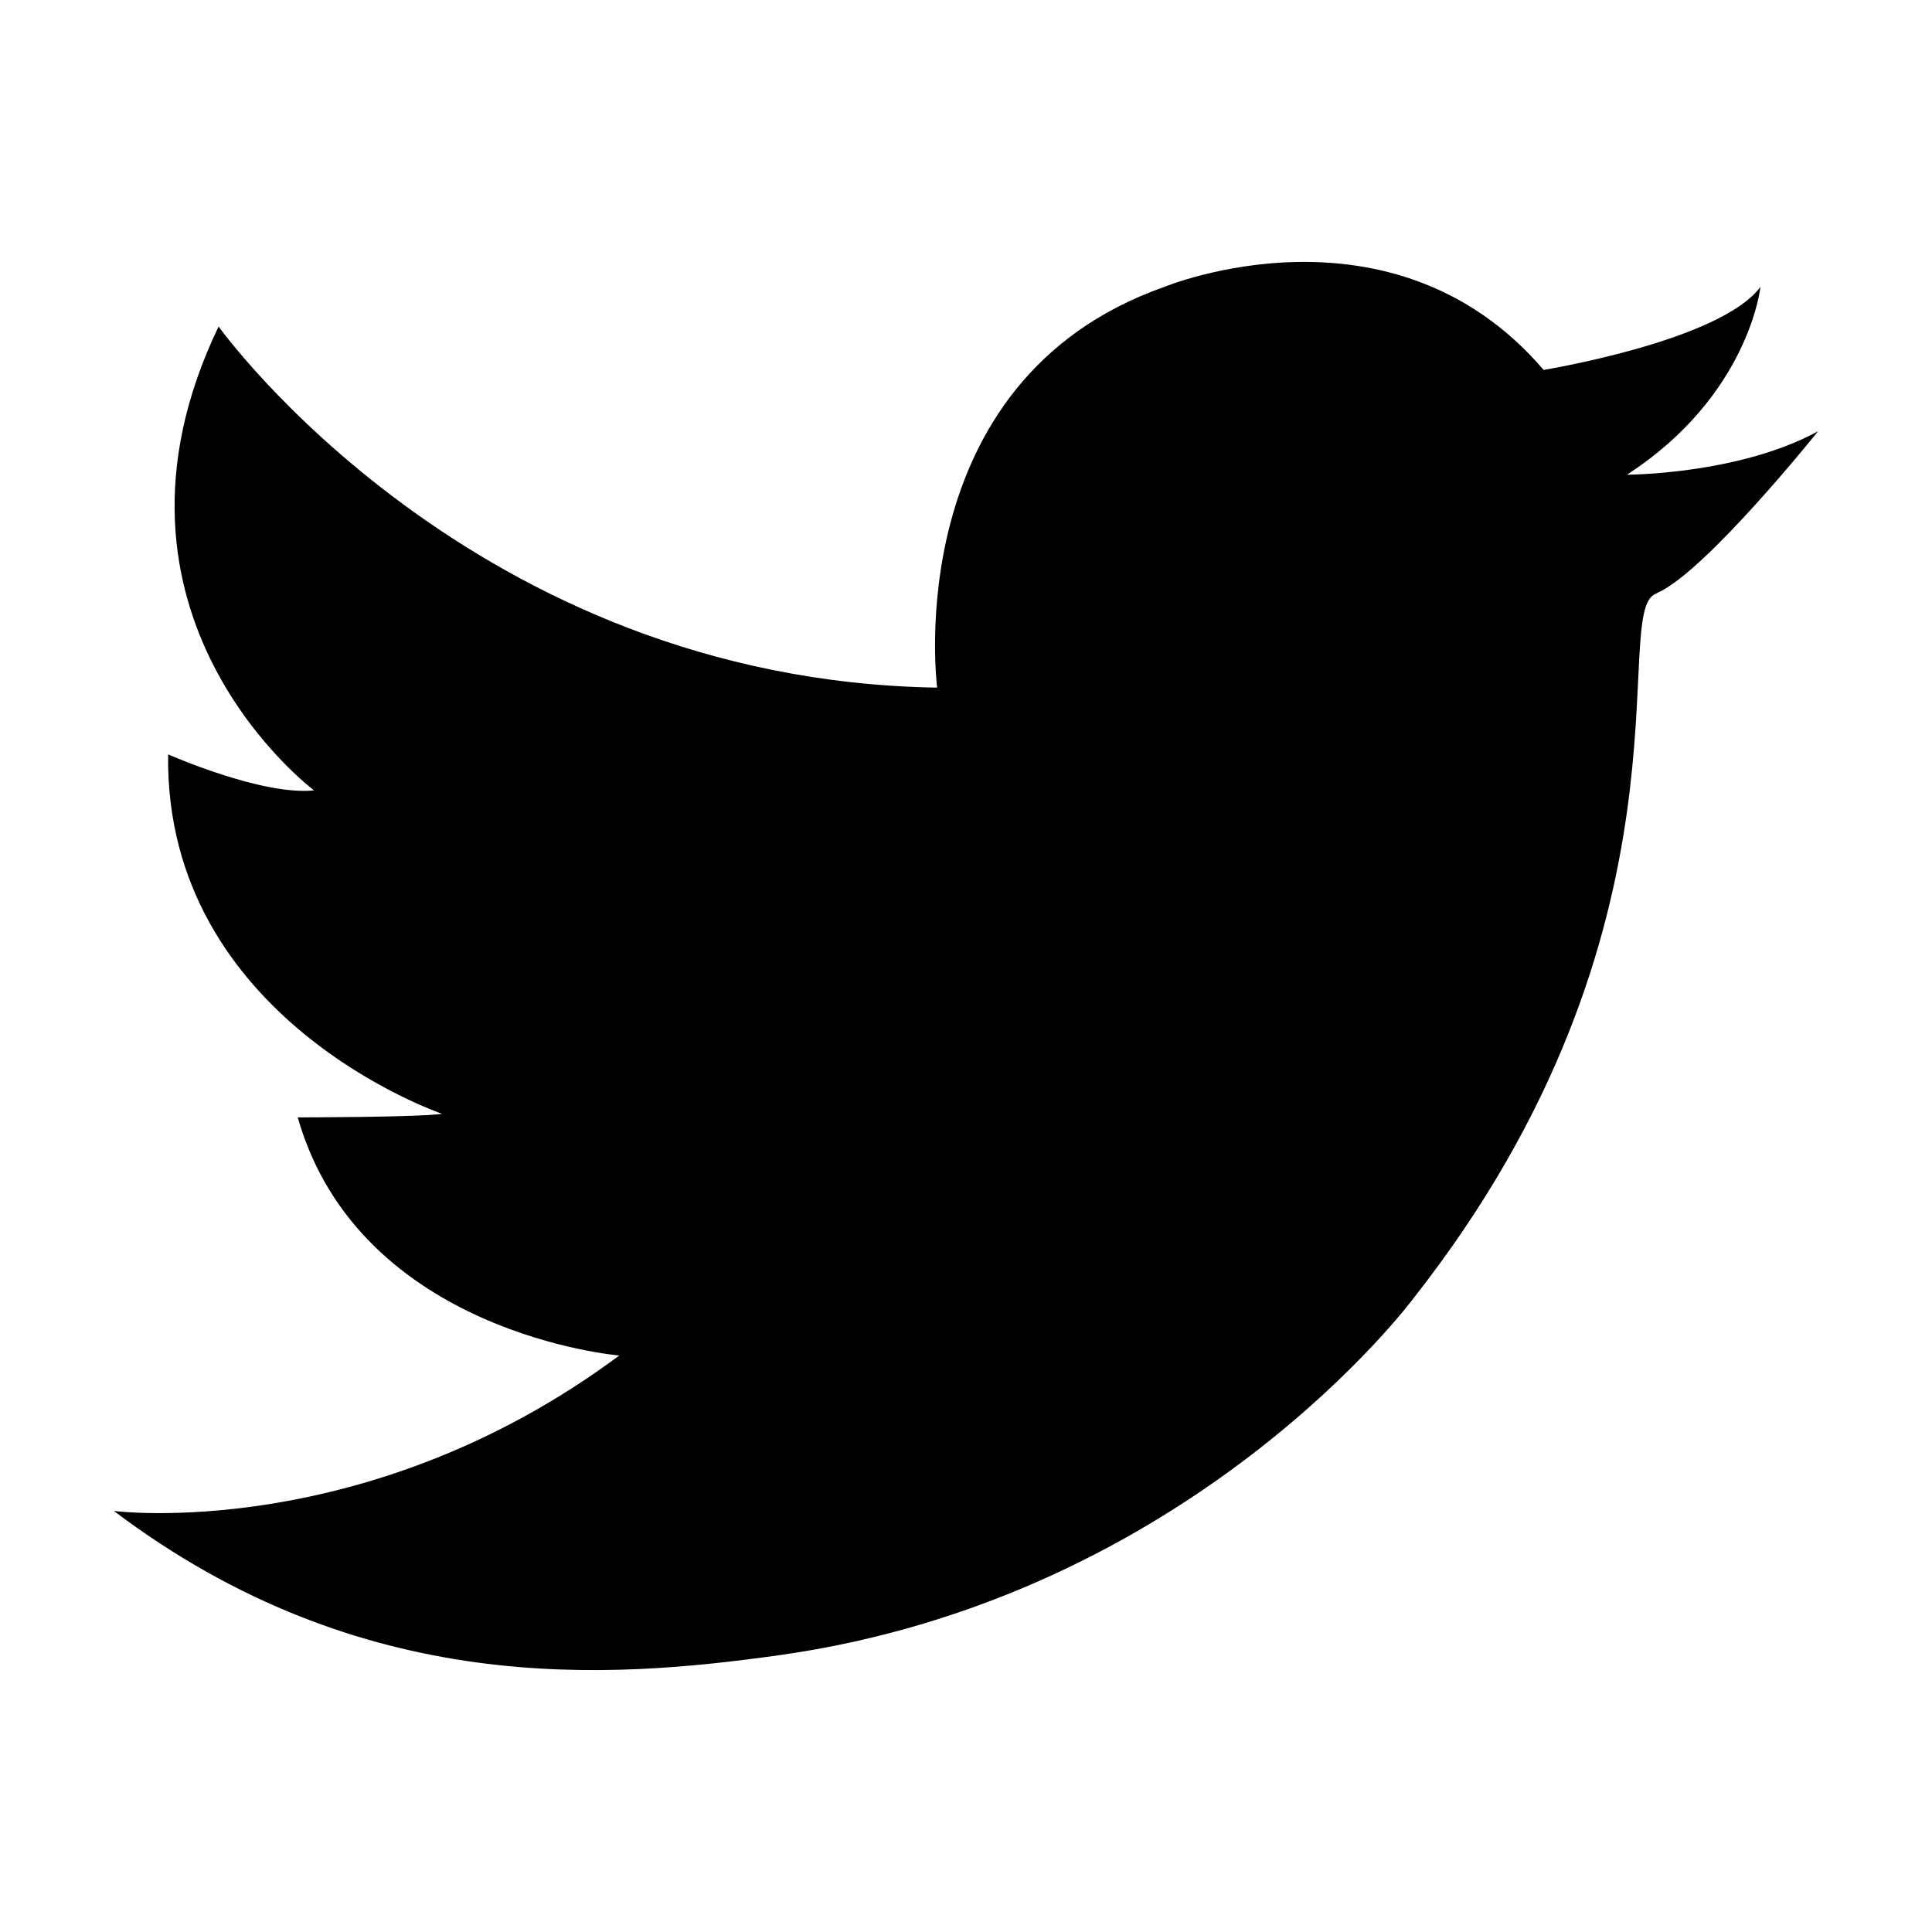
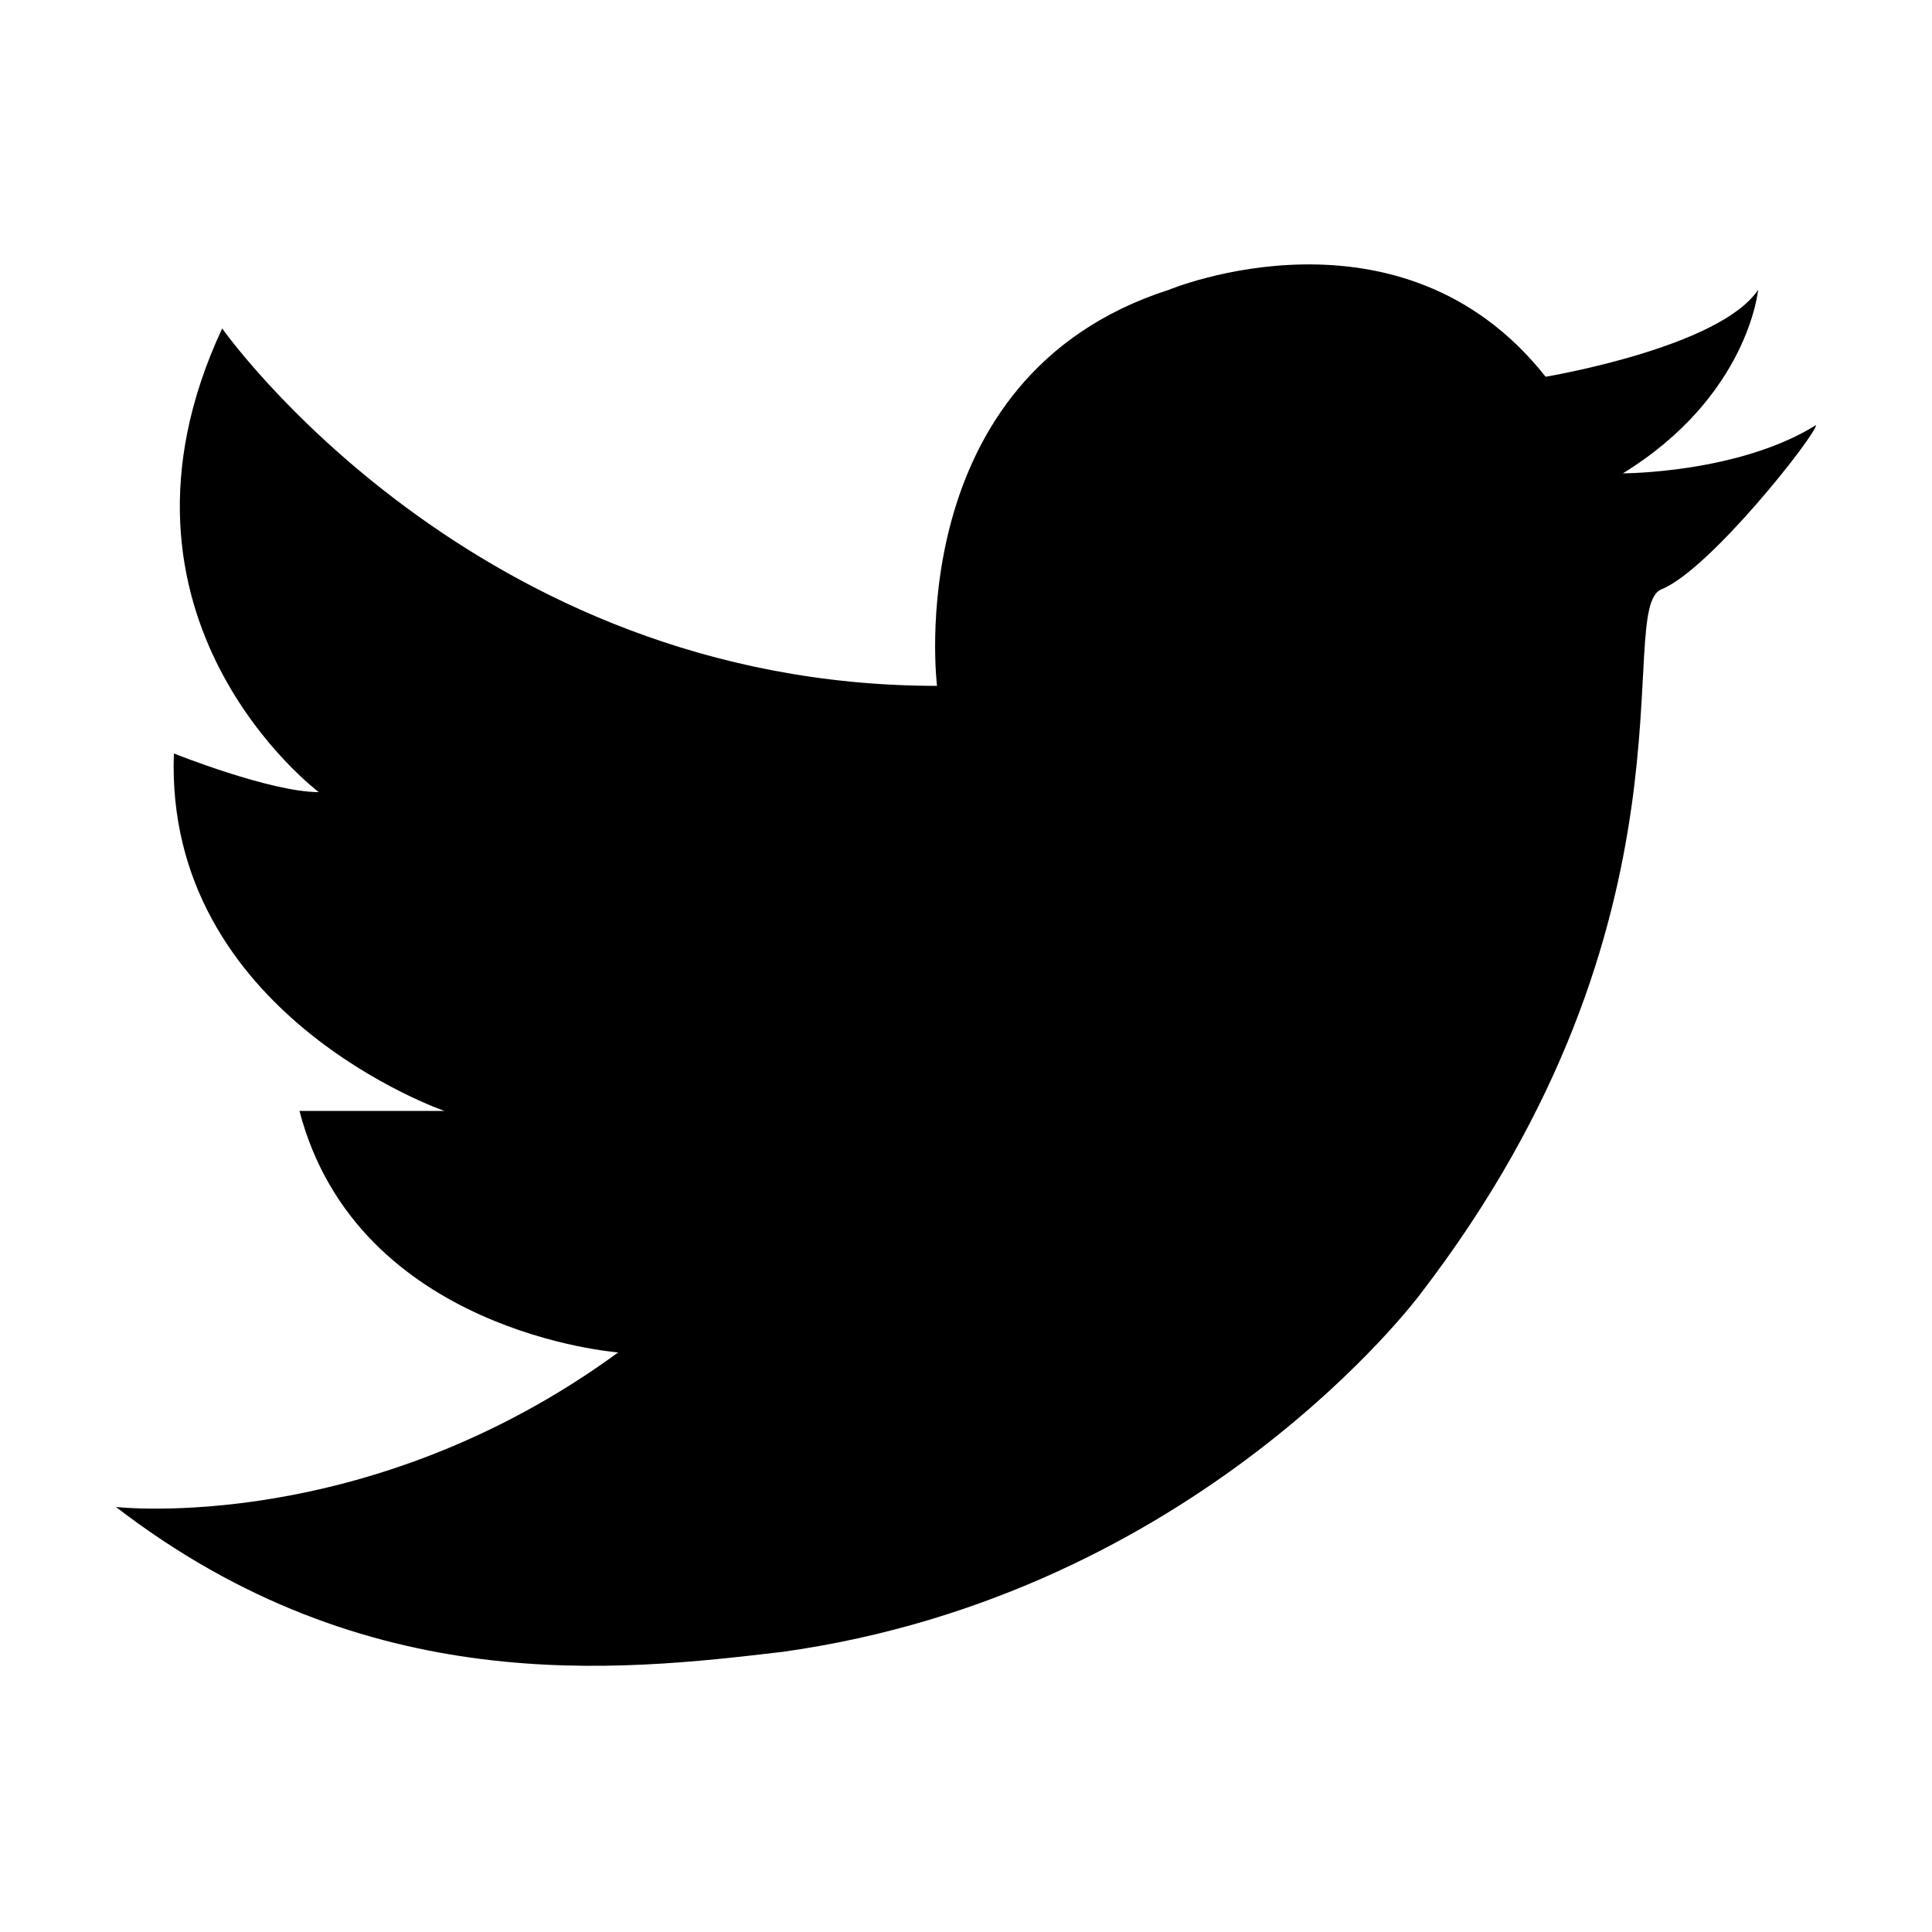
- <svg xmlns="http://www.w3.org/2000/svg" version="1.1" id="Layer_1" x="0px" y="0px" width="200px" height="200px" viewBox="0 0 200 200" enable-background="new 0 0 200 200" xml:space="preserve">
-   <path d="M171.622,61.35c-0.065,0.038-0.16,0.085-0.226,0.123c-4.859,1.871,5.227,34.401-25.054,72.902  c0,0-22.925,30.997-65.785,36.985c-17.426,2.424-42.979,4.503-68.77-14.945c0,0,26.143,3.364,52.321-16.093  c0,0-26.9-2.236-33.288-24.652c0,0,12.374,0,14.95-0.367c0,0-28.739-9.737-28.367-37.212c0,0,9.699,4.296,15.108,3.731  c0,0-24.263-18.121-9.882-48.021c0,0,26.163,36.611,74.384,37.381c0,0-4.135-31.77,23.537-41.489c0,0,23.554-9.728,39.246,8.601  c0,0,18.309-2.99,22.446-8.601c0,0-1.161,11.242-13.822,19.448c0,0,11.58-0.01,19.79-4.502  C188.212,44.638,176.642,59.094,171.622,61.35" />
+ <svg xmlns="http://www.w3.org/2000/svg" width="200" height="200" viewBox="0 0 200 200">
+   <path d="M172 61c0 0 0 0 0 0 -5 2 5 34-25 73 0 0-23 31-66 37 -17 2-43 5-69-15 0 0 26 3 52-16 0 0-27-2-33-25 0 0 12 0 15 0 0 0-29-10-28-37 0 0 10 4 15 4 0 0-24-18-10-48 0 0 26 37 74 37 0 0-4-32 24-41 0 0 24-10 39 9 0 0 18-3 22-9 0 0-1 11-14 19 0 0 12 0 20-5C188 45 177 59 172 61" />
</svg>
